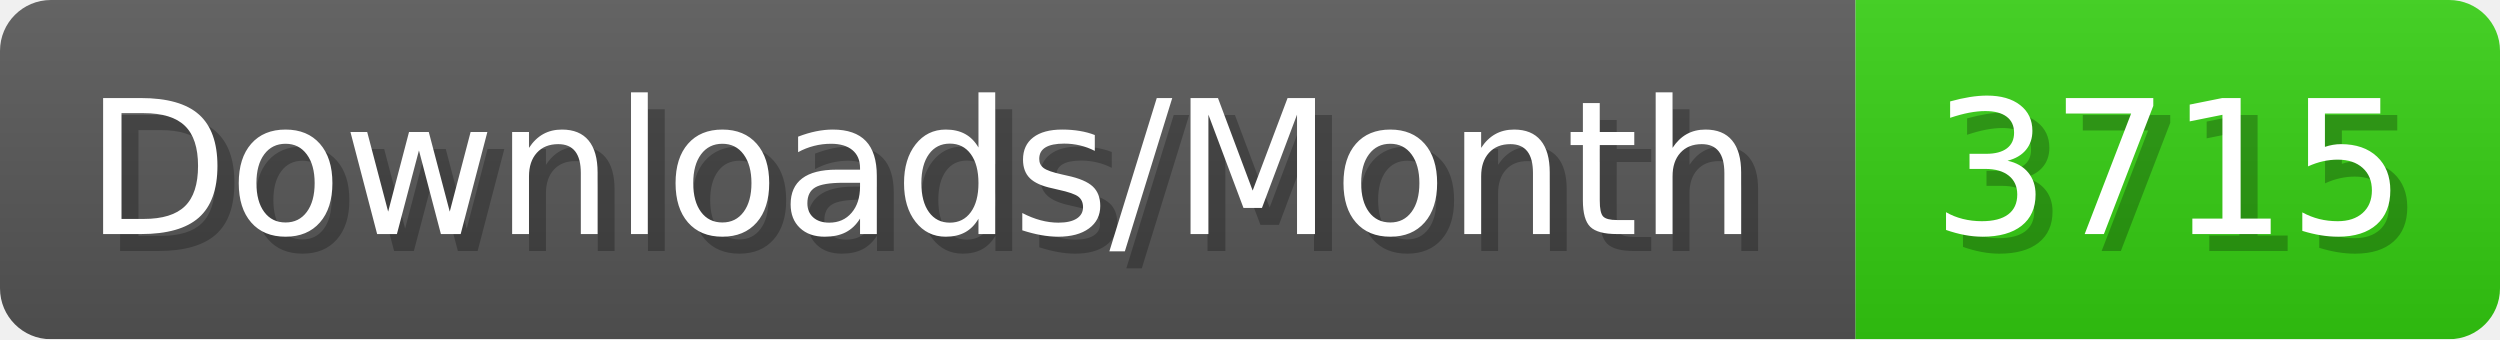
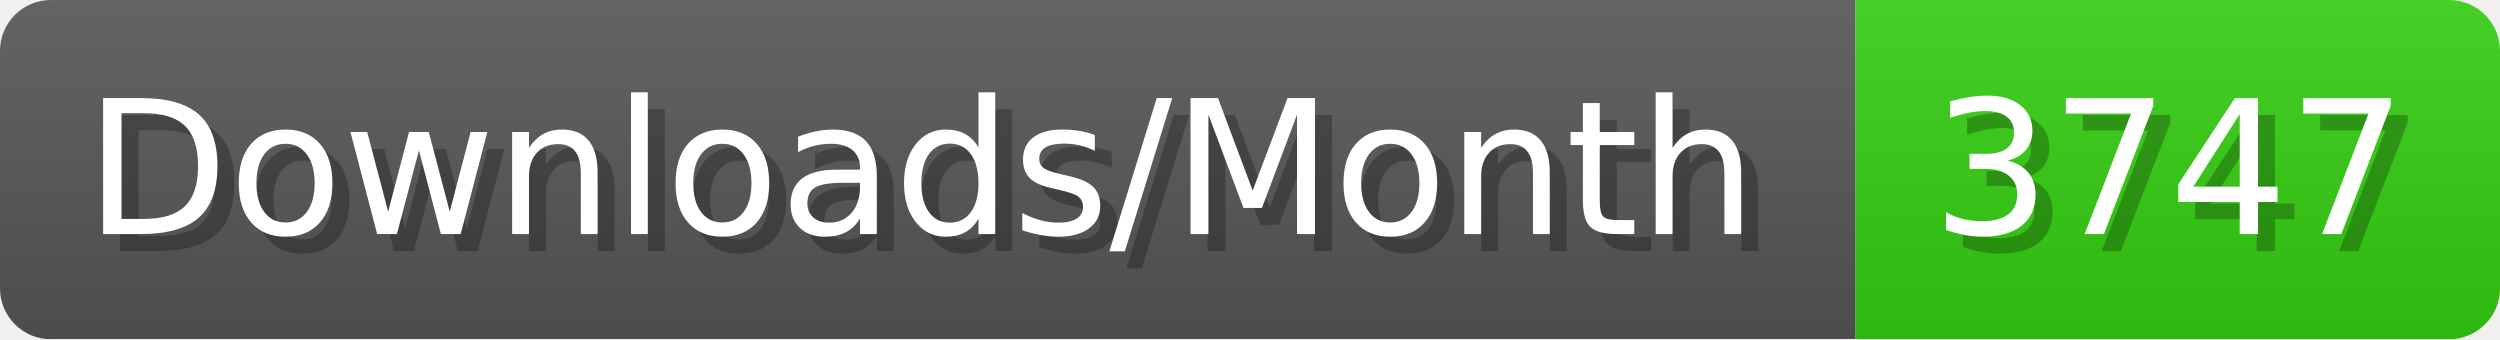
- <svg xmlns="http://www.w3.org/2000/svg" width="147.4" height="20" viewBox="0 0 1474 200" role="img" aria-label="Downloads/Month: 3715">
+ <svg xmlns="http://www.w3.org/2000/svg" width="147.4" height="20" viewBox="0 0 1474 200" role="img" aria-label="Downloads/Month: 3747">
  <linearGradient id="YlXUI" x2="0" y2="100%">
    <stop offset="0" stop-opacity=".1" stop-color="#EEE" />
    <stop offset="1" stop-opacity=".1" />
  </linearGradient>
  <mask id="JHhop">
    <rect width="1474" height="200" rx="30" fill="#FFF" />
  </mask>
  <g mask="url(#JHhop)">
    <rect width="1094" height="200" fill="#555" />
    <rect width="380" height="200" fill="#3C1" x="1094" />
    <rect width="1474" height="200" fill="url(#YlXUI)" />
  </g>
  <g aria-hidden="true" fill="#fff" text-anchor="start" font-family="Verdana,DejaVu Sans,sans-serif" font-size="110">
    <text x="60" y="148" textLength="994" fill="#000" opacity="0.25">Downloads/Month</text>
    <text x="50" y="138" textLength="994">Downloads/Month</text>
-     <text x="1149" y="148" textLength="280" fill="#000" opacity="0.25">3715</text>
-     <text x="1139" y="138" textLength="280">3715</text>
+     <text x="1149" y="148" textLength="280" fill="#000" opacity="0.25">3747</text>
+     <text x="1139" y="138" textLength="280">3747</text>
  </g>
</svg>
